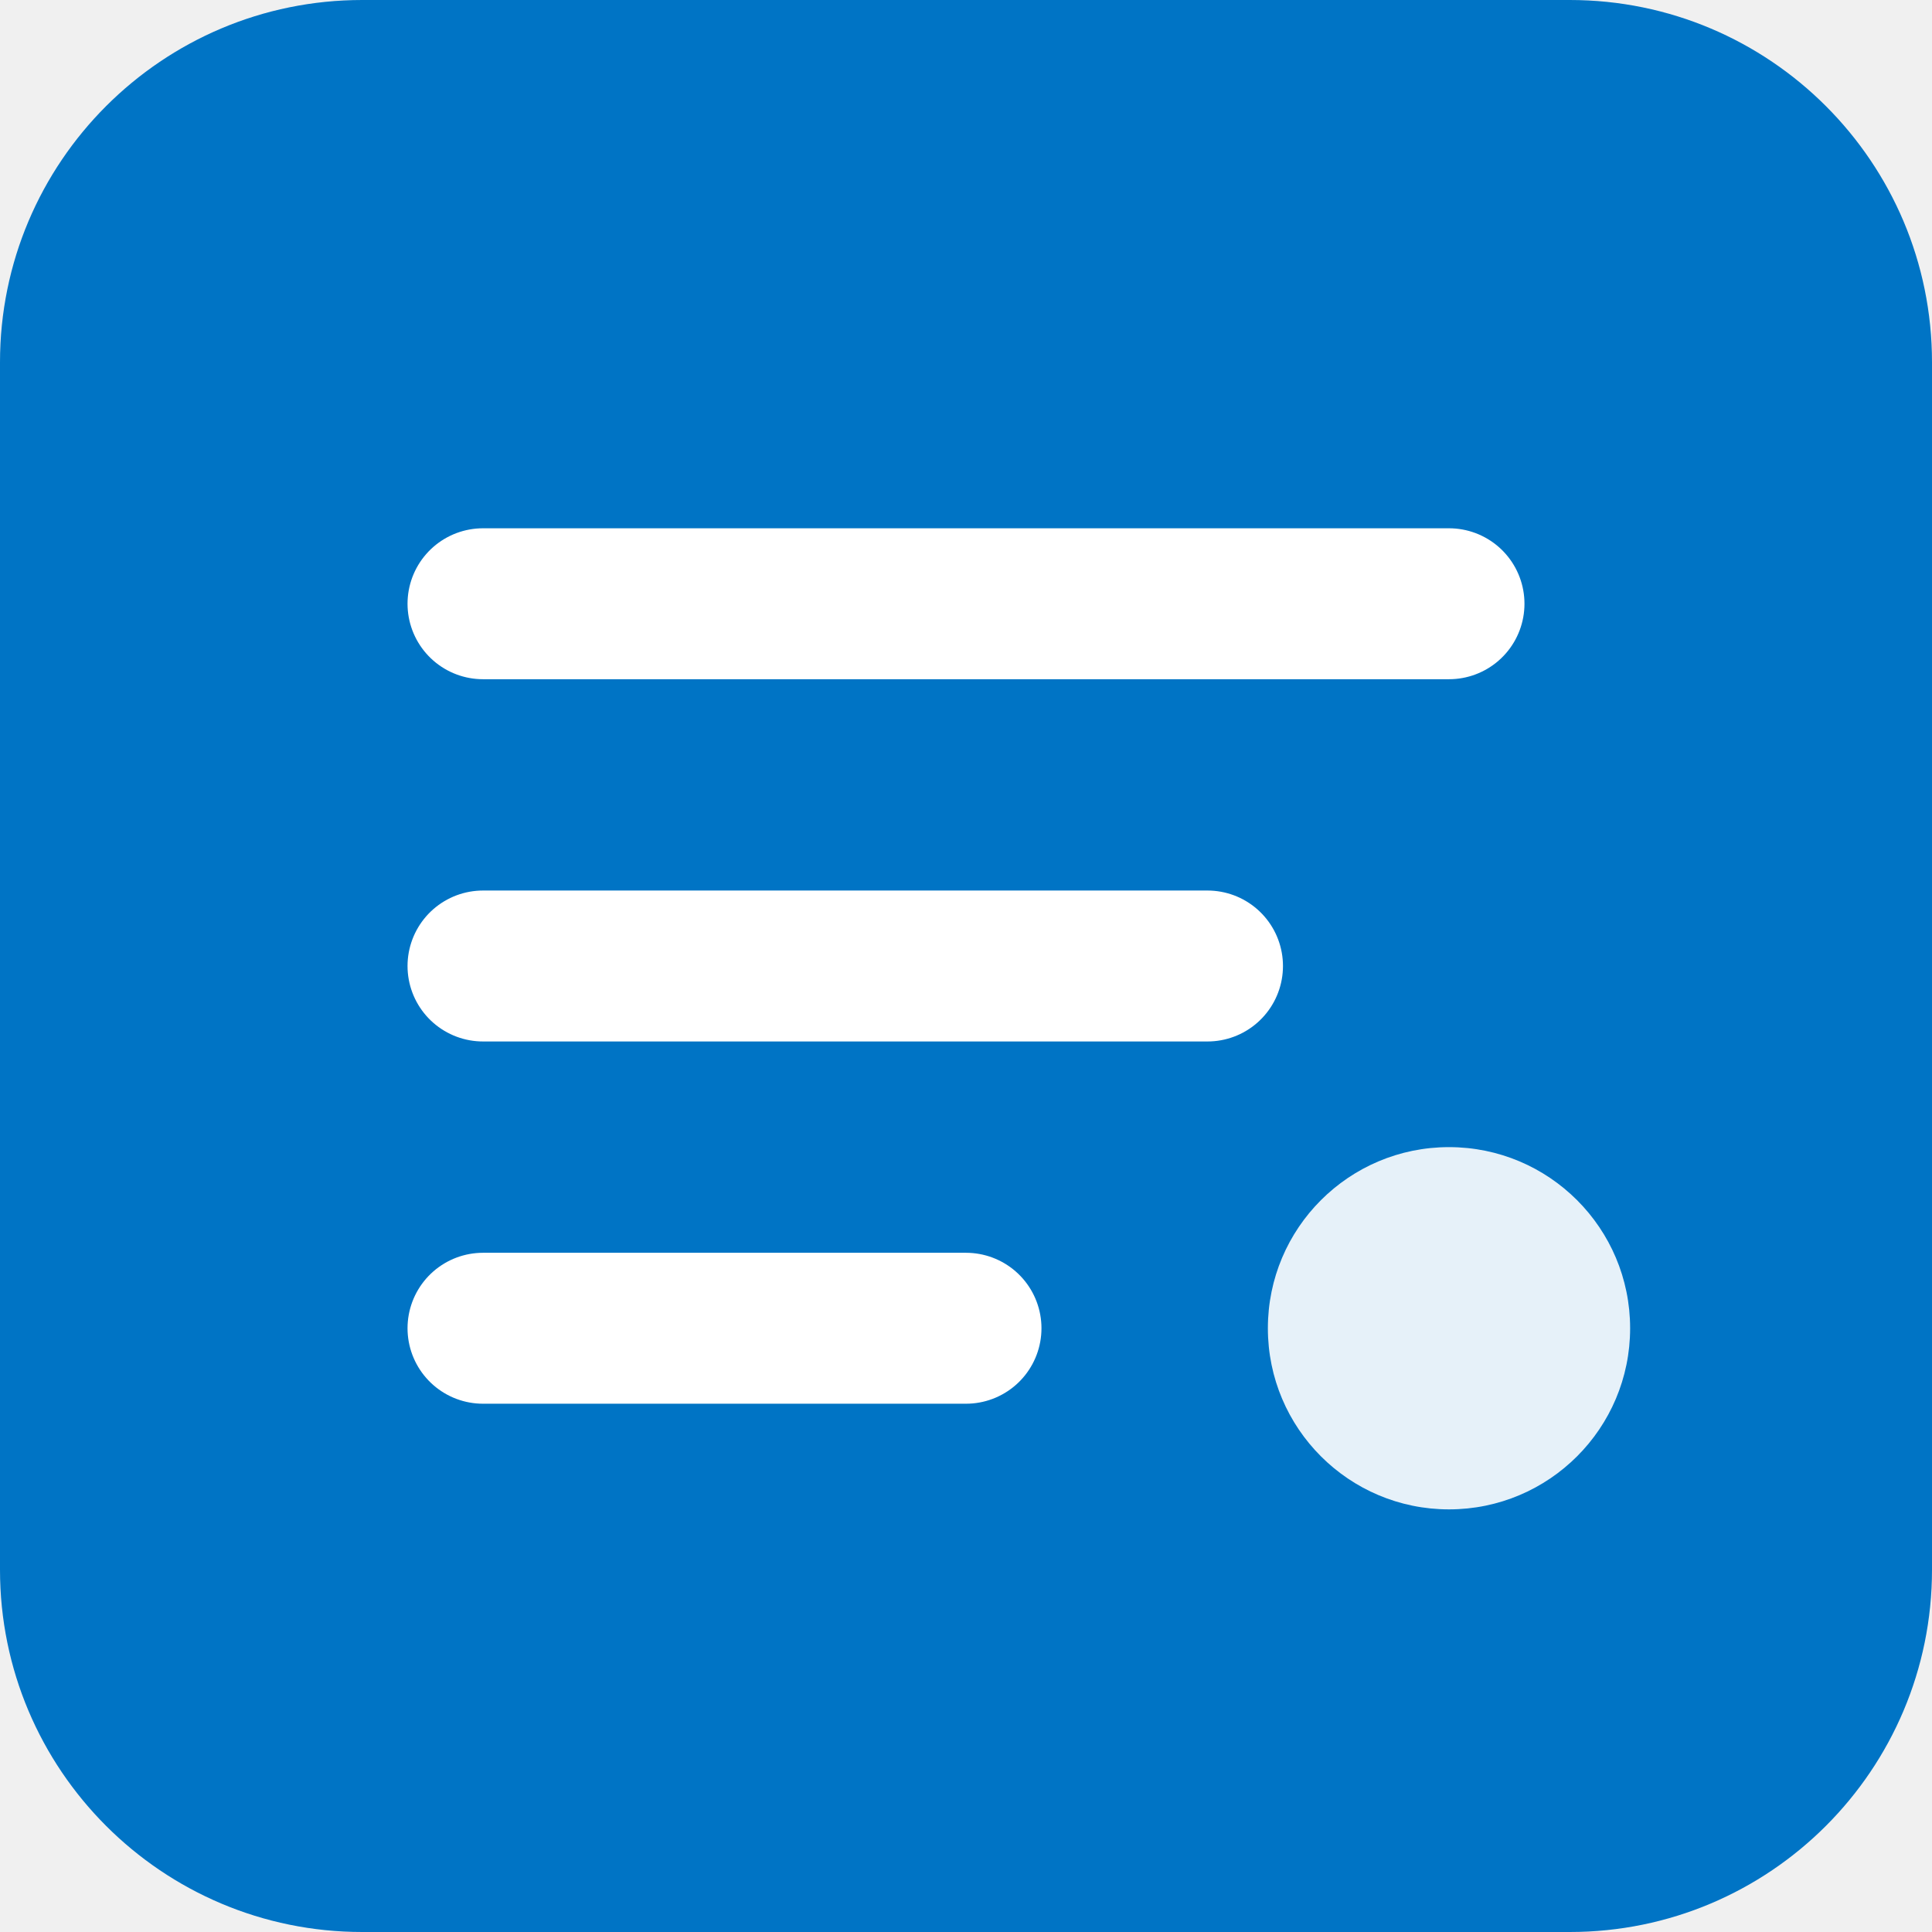
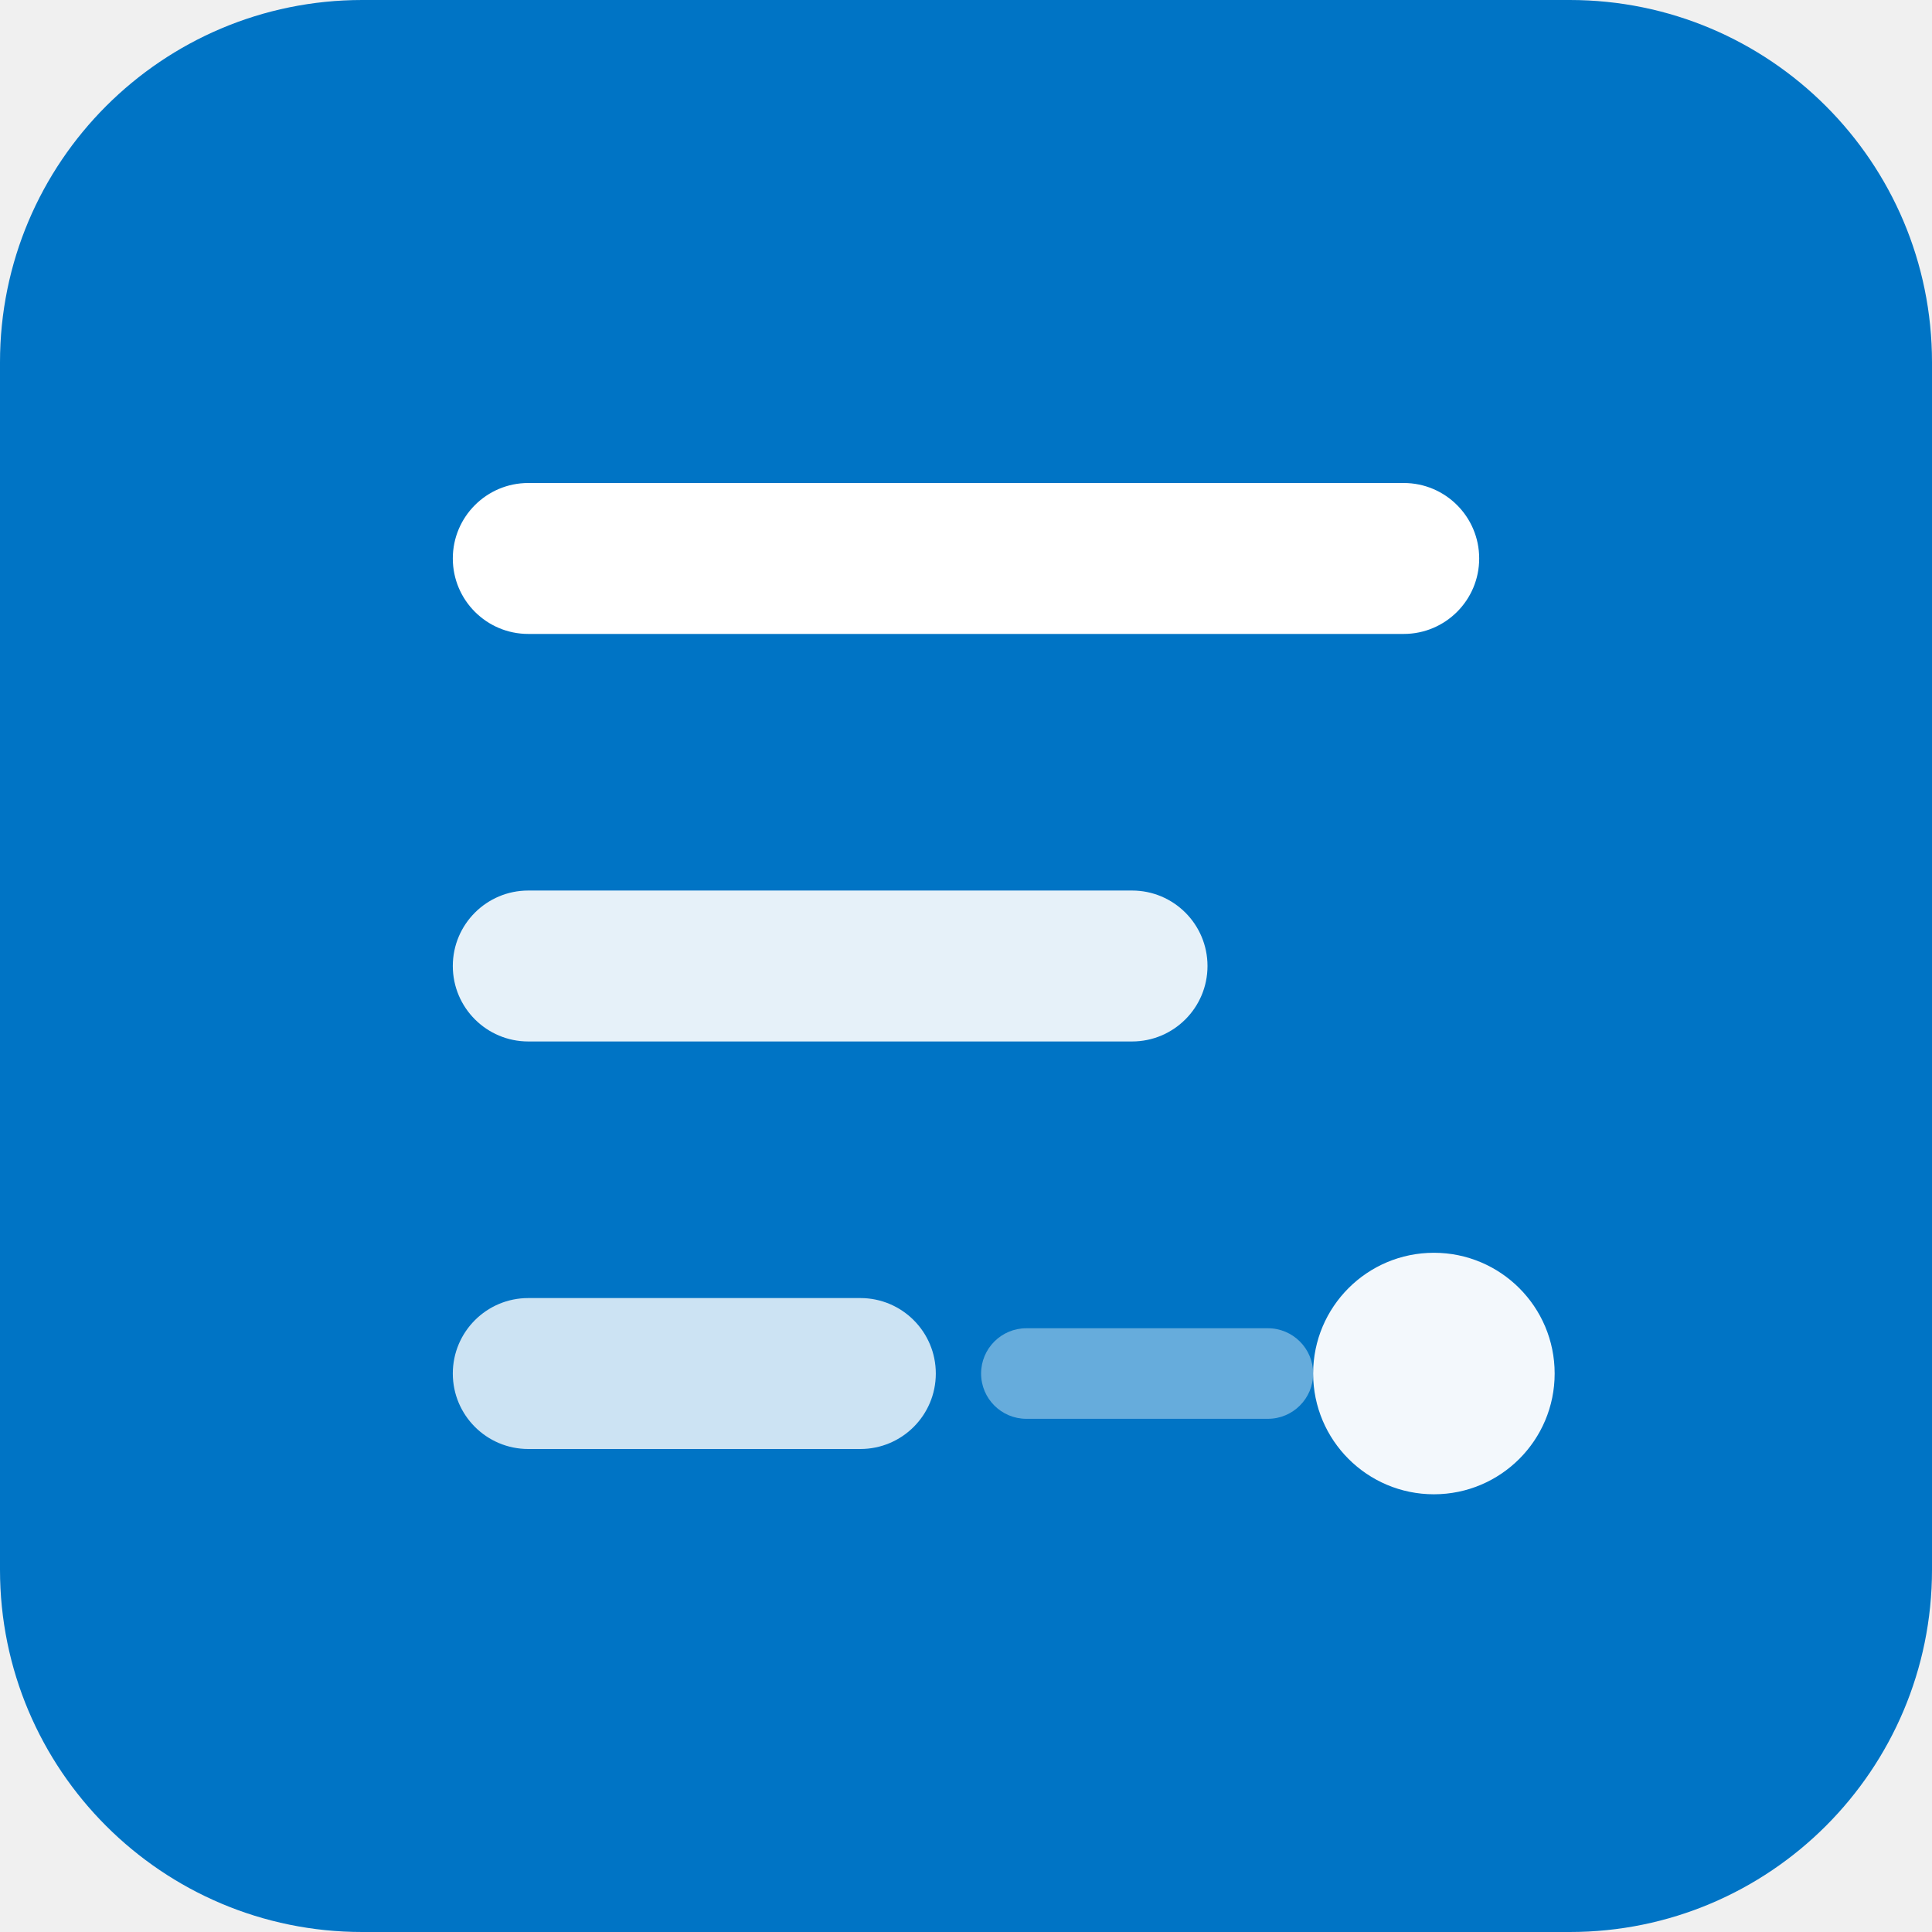
- <svg xmlns="http://www.w3.org/2000/svg" viewBox="0 0 32 32" fill="none">
-   <rect width="32" height="32" rx="6" fill="#0074c5" />
-   <path d="M8 10h16M8 16h12M8 22h8" stroke="white" stroke-width="2.5" stroke-linecap="round" />
-   <circle cx="24" cy="22" r="3" fill="white" opacity="0.9" />
+ <svg xmlns="http://www.w3.org/2000/svg" viewBox="0 0 512 512">
+   <rect width="512" height="512" rx="96" fill="#0074c5" />
+   <rect x="120" y="128" width="272" height="40" rx="20" fill="white" />
+   <rect x="120" y="236" width="200" height="40" rx="20" fill="white" opacity="0.9" />
+   <rect x="120" y="344" width="128" height="40" rx="20" fill="white" opacity="0.8" />
+   <circle cx="380" cy="364" r="32" fill="white" opacity="0.95" />
+   <rect x="260" y="352" width="88" height="24" rx="12" fill="white" opacity="0.4" />
</svg>
